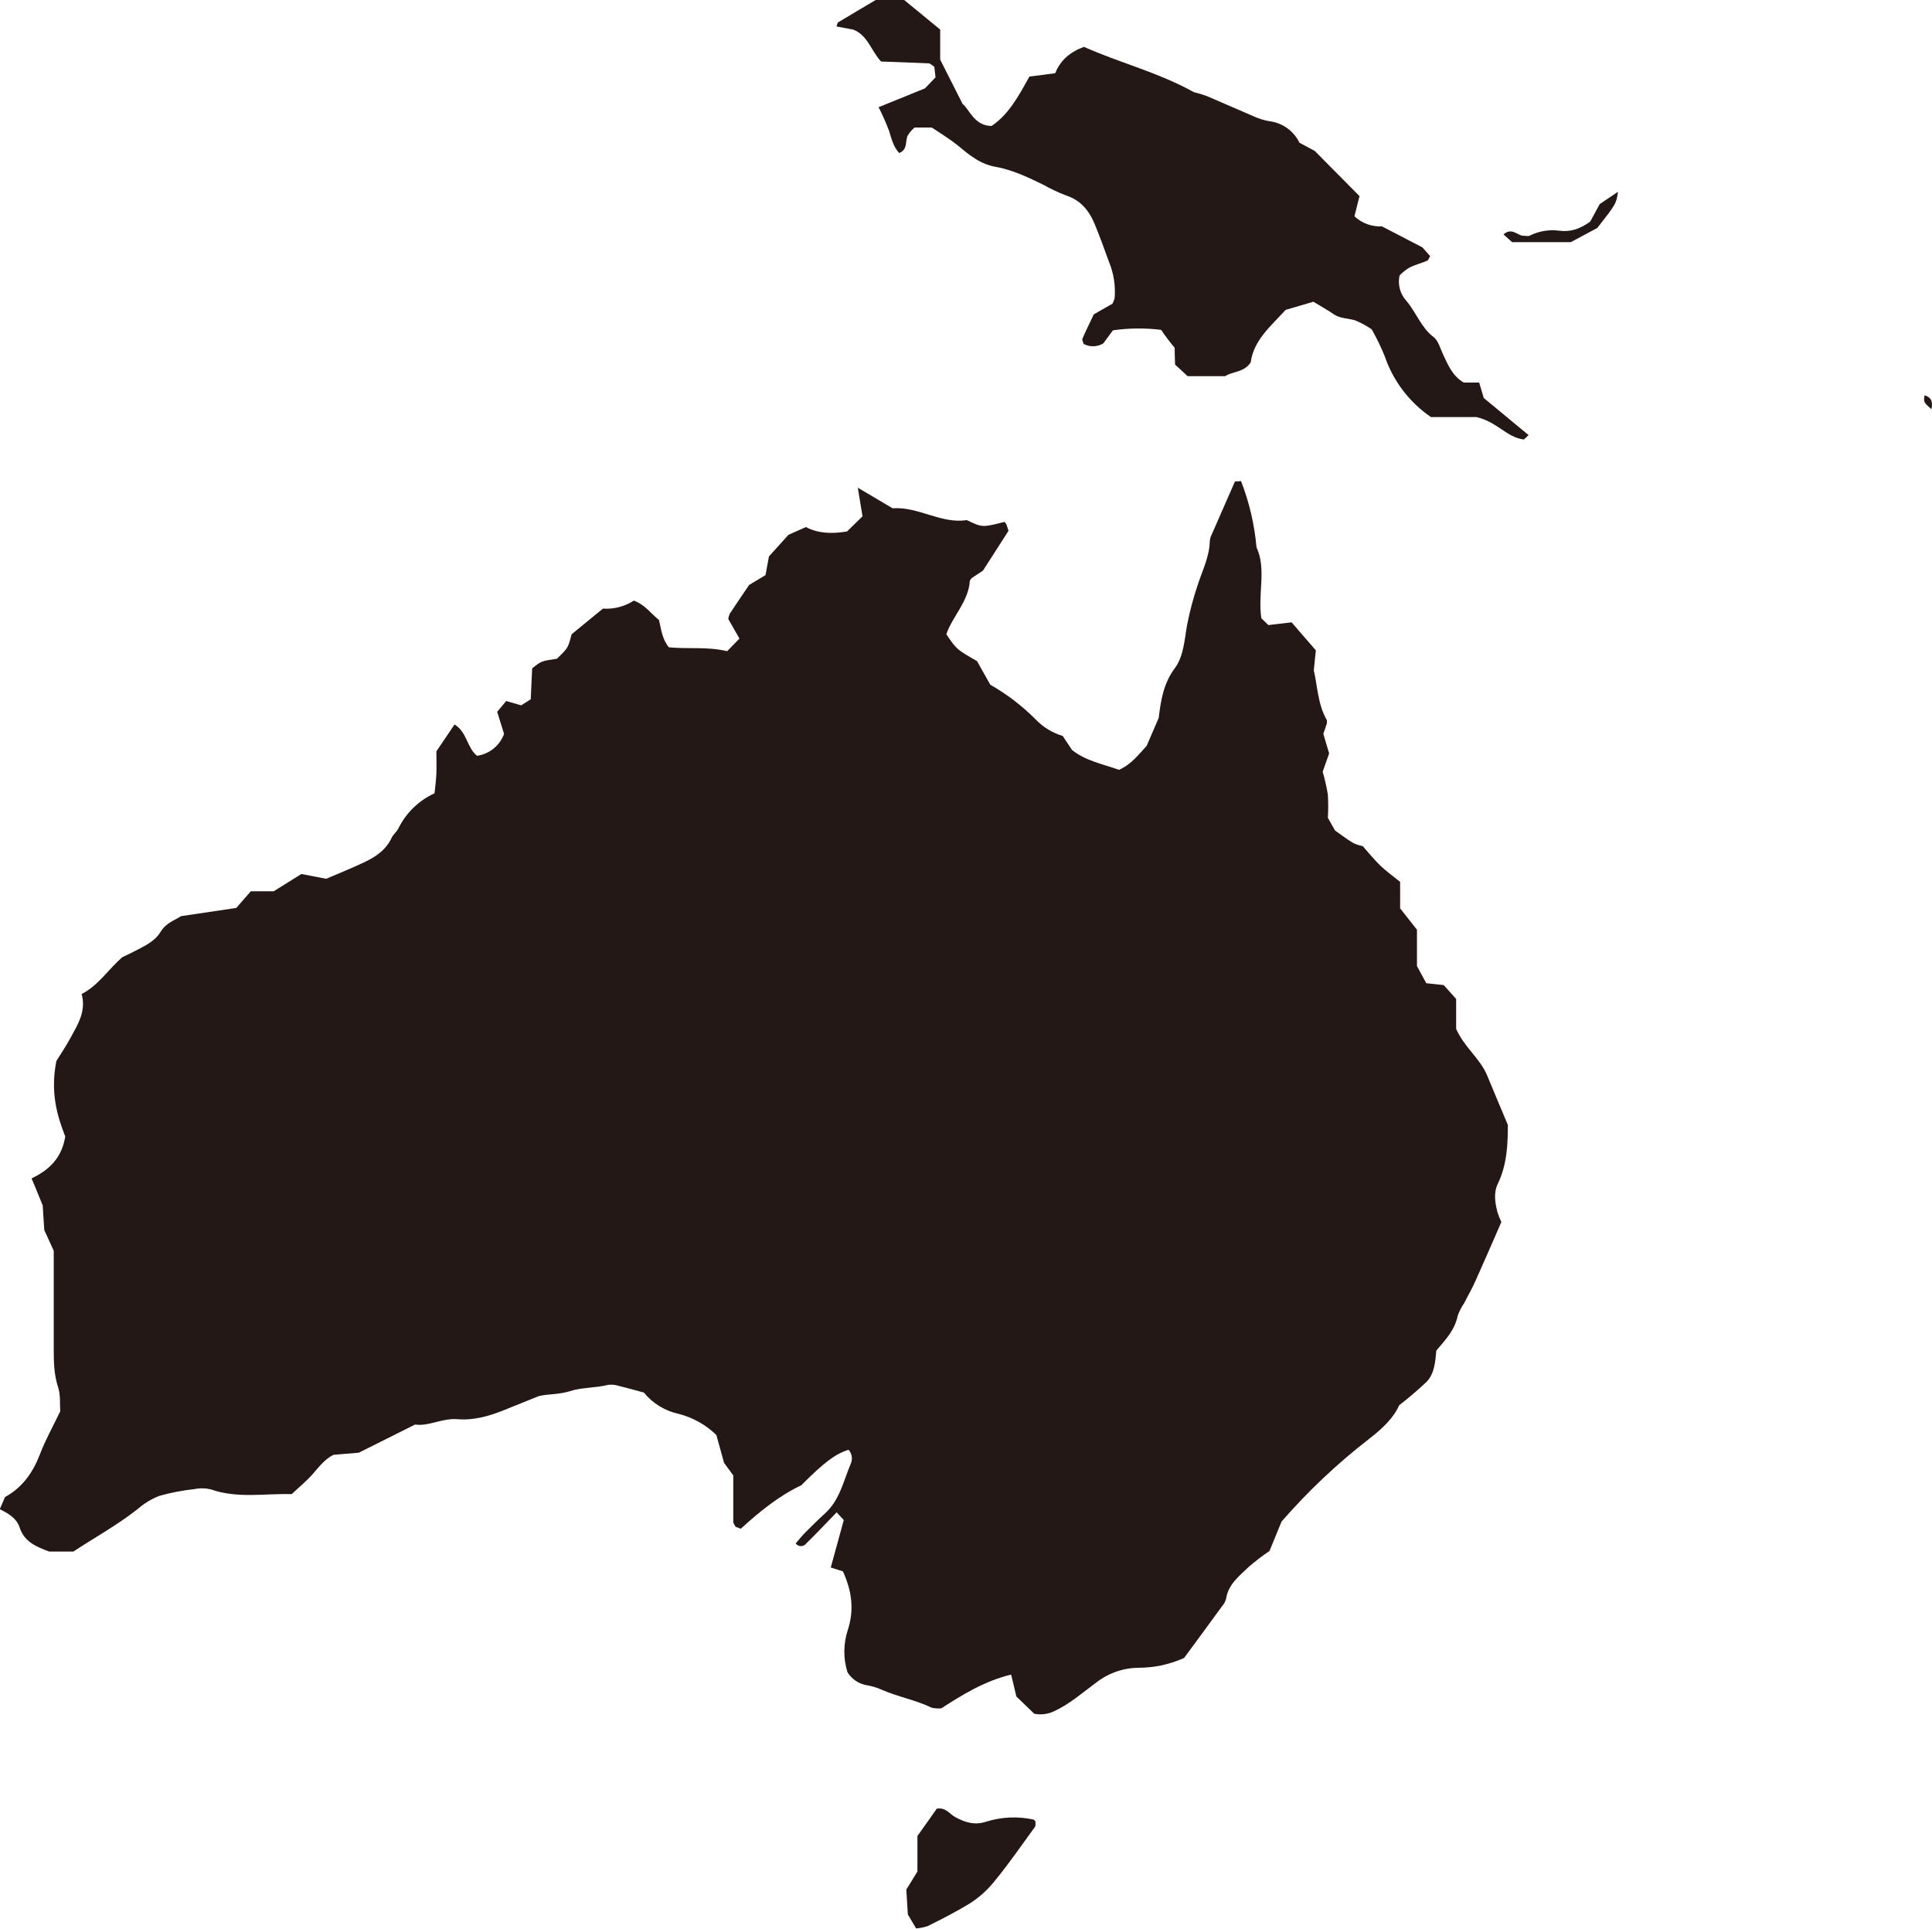
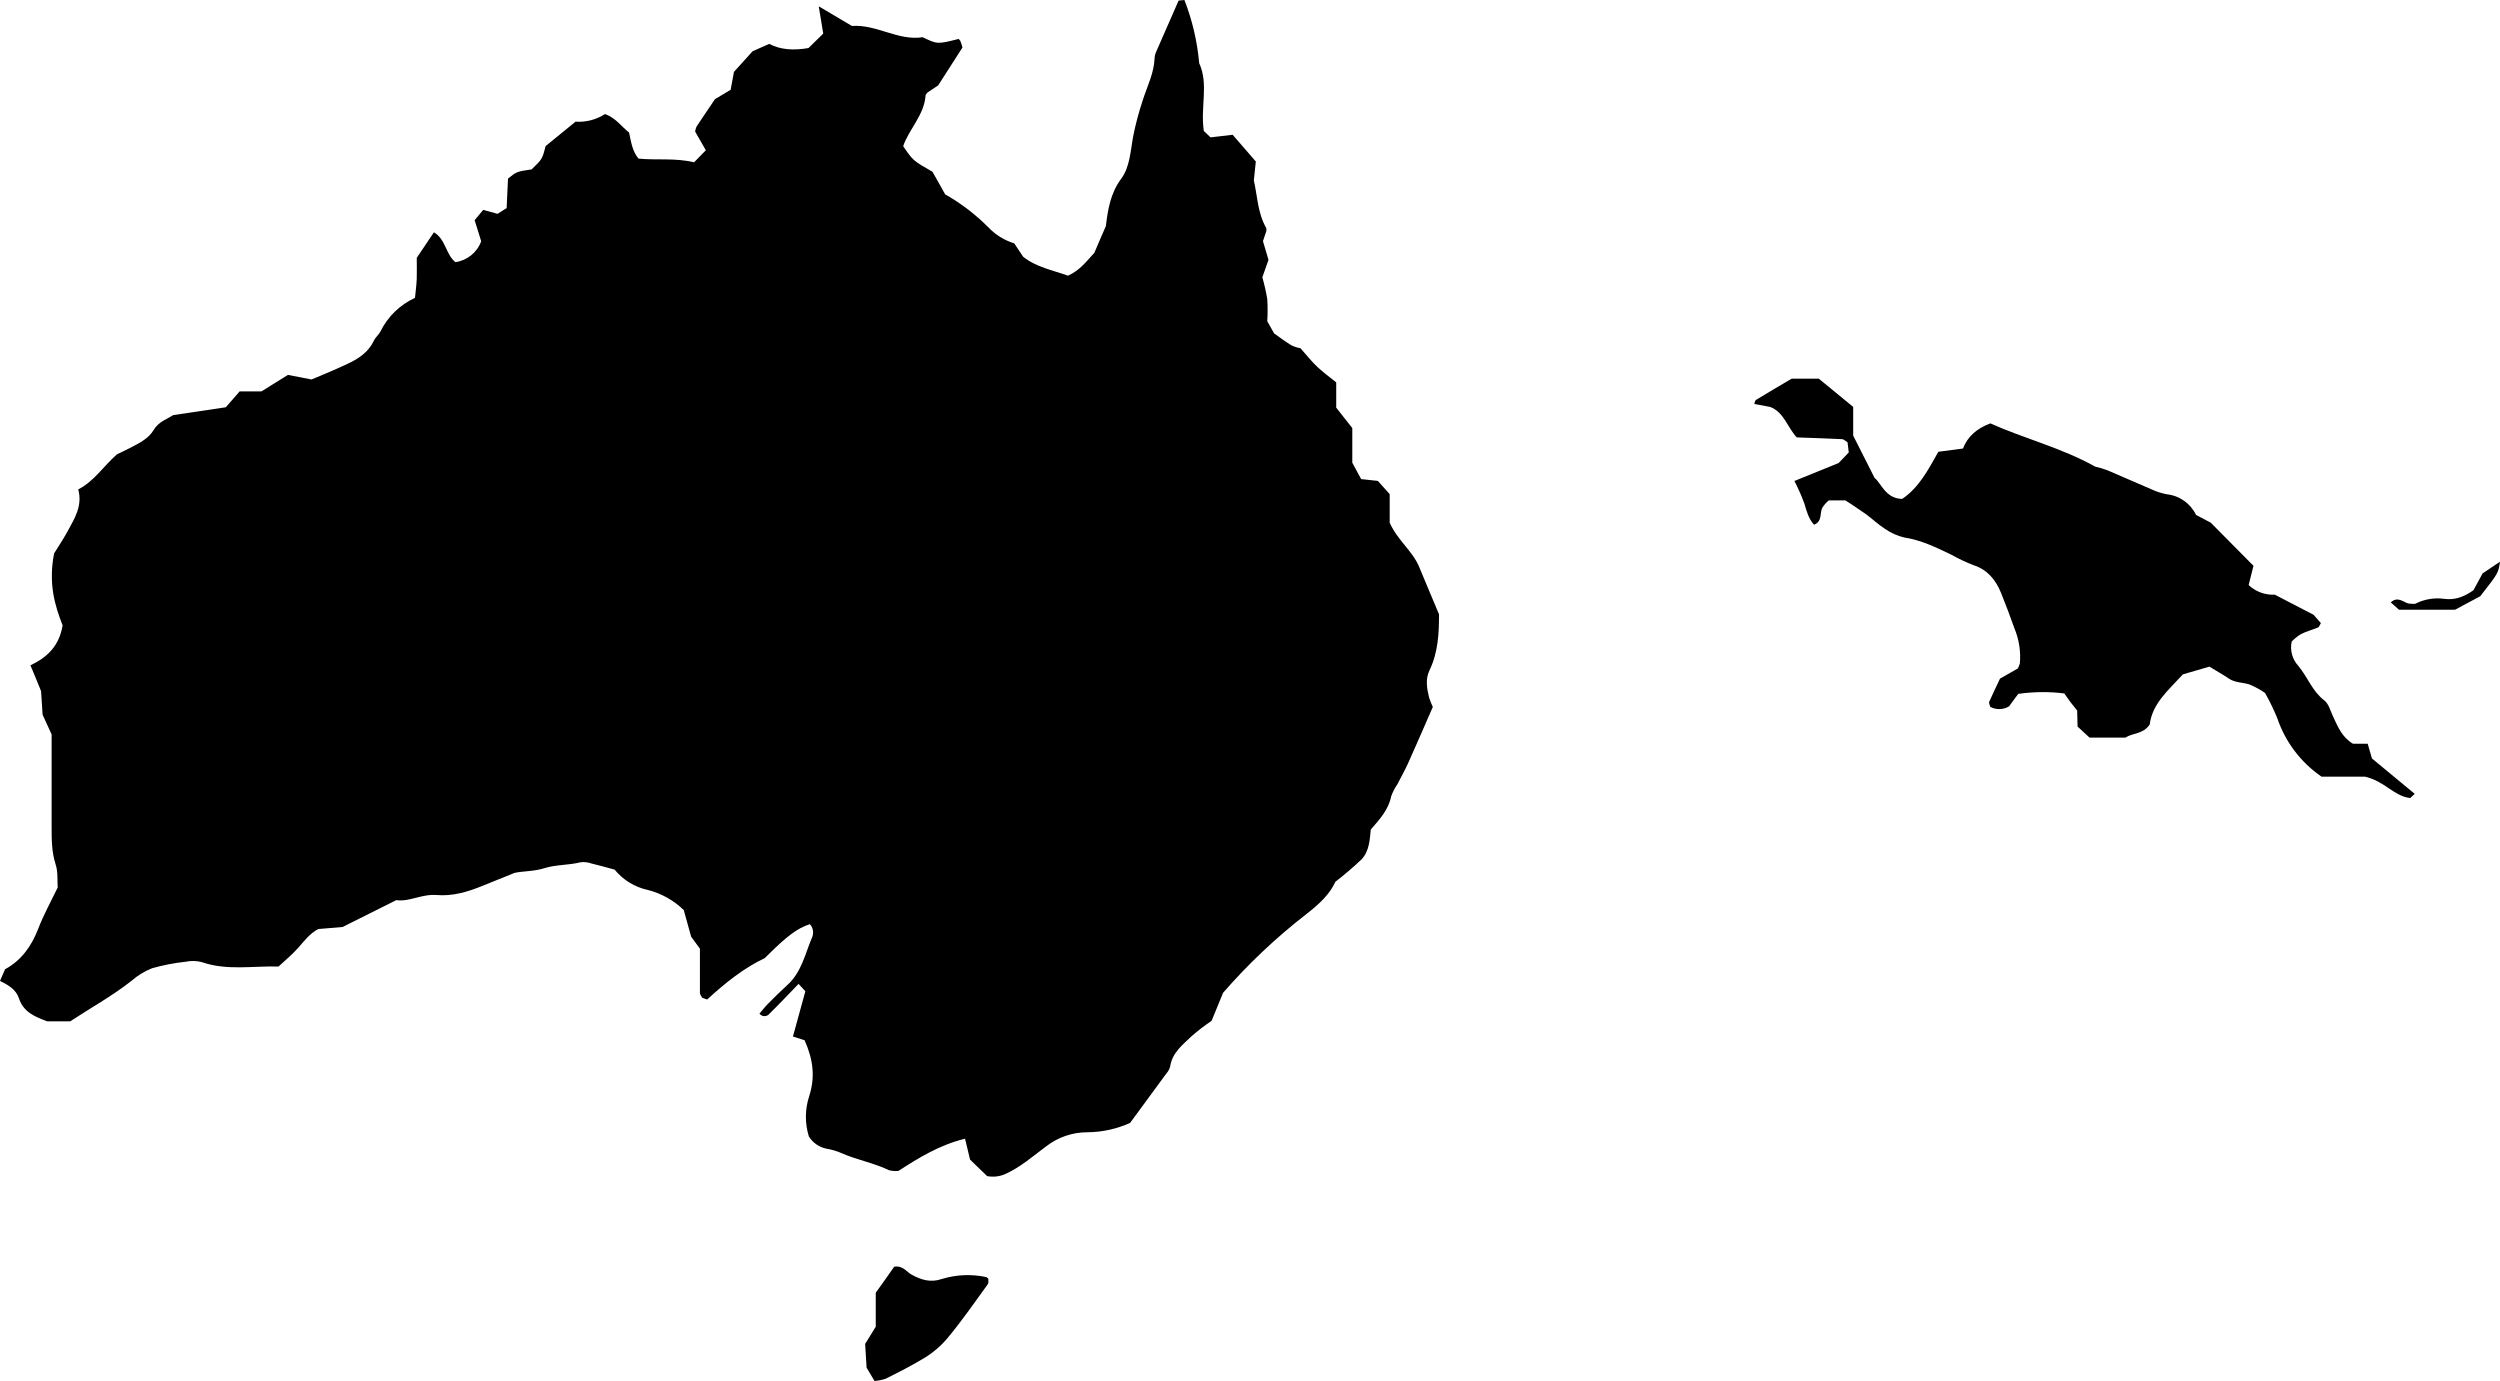
- <svg xmlns="http://www.w3.org/2000/svg" viewBox="0 0 500 499.05">
+ <svg xmlns="http://www.w3.org/2000/svg" viewBox="0 0 678.05 374.55">
  <defs>
-     <style>.cls-1{fill:#231815;}</style>
+     <style>.cls-1{fill:#040000;}</style>
  </defs>
  <g id="圖層_2" data-name="圖層 2">
    <g id="event">
      <g id="map_au">
-         <path class="cls-1" d="M390.23,291.11c-2-4.68-3.66-8.76-5.38-12.85-1.84-4.39-5.87-7.2-8-12v-7.74l-3.21-3.59-4.53-.49L366.71,250v-9.4l-4.36-5.53v-6.86c-1.74-1.41-3.52-2.67-5.09-4.17s-2.95-3.24-4.6-5.09a9.73,9.73,0,0,1-2.44-.78c-1.66-1-3.21-2.19-4.72-3.25-.66-1.16-1.26-2.24-1.85-3.29a51.93,51.93,0,0,0,0-6,52.85,52.85,0,0,0-1.34-5.92l1.67-4.73c-.51-1.71-1-3.35-1.5-5.08.29-.85.62-1.77.91-2.7a3.12,3.12,0,0,0,0-.82c-2.36-4.11-2.44-8.94-3.38-12.92.23-2.16.39-3.82.53-5.16l-6.28-7.25-6,.71L326.43,160c-.95-6.54,1.38-12.65-1.25-18.38a62.25,62.25,0,0,0-4-17.12l-1.58.11c-2.05,4.66-4.13,9.39-6.19,14.13a3.86,3.86,0,0,0-.32,1.45c-.14,4.07-2,7.64-3.19,11.38a80.68,80.68,0,0,0-2.65,10c-.71,3.86-.87,8.17-3.17,11.29-3,4-3.67,8.5-4.21,12.93-1.08,2.48-2.05,4.75-3.12,7.23-2,2.14-3.92,4.78-7.15,6.2-4.21-1.5-8.72-2.34-12.18-5.16l-2.4-3.61a16.21,16.21,0,0,1-7.08-4.36,54.54,54.54,0,0,0-11.65-8.89c-1.16-2.08-2.36-4.21-3.44-6.12-5.25-3-5.25-3-7.94-6.93,1.58-4.67,5.71-8.4,6.08-13.81,0-.21.27-.4.51-.75l2.9-1.93L261,137.37c-.26-.83-.39-1.3-.58-1.75a2.26,2.26,0,0,0-.47-.56c-5.73,1.46-5.73,1.46-9.76-.47-6.55,1.07-12.56-3.55-19.18-3.05L222,126.21c.43,2.62.82,5,1.22,7.4l-4,3.92c-4.1.71-7.65.46-10.65-1.13l-4.51,2L199,144c-.36,2-.62,3.41-.89,4.84l-4.25,2.55c-2,3-3.54,5.19-5,7.44a5.06,5.06,0,0,0-.39,1.35l2.9,5.07-3.18,3.27c-5.13-1.24-10.18-.52-15.07-1-1.69-2-2-4.51-2.57-7.09-2-1.51-3.53-3.9-6.51-5a13.13,13.13,0,0,1-8,2.07l-8.1,6.63c-.93,3.55-.93,3.55-3.8,6.34-4.06.6-4.06.6-6.42,2.5-.12,2.69-.25,5.38-.37,8l-2.47,1.56L131,181.41l-2.33,2.8c.65,2.09,1.22,3.93,1.78,5.71a8.76,8.76,0,0,1-7,5.67c-2.67-2.17-2.57-6.16-5.82-8.1l-4.69,6.94c0,2.16.06,3.91,0,5.65s-.31,3.41-.48,5.21a19.46,19.46,0,0,0-9.38,9.14c-.45.87-1.32,1.52-1.73,2.4-1.46,3.12-4.08,4.88-6.94,6.24-3.48,1.65-7.05,3.09-10,4.35L78,226.18l-7.17,4.47H64.91c-1.41,1.61-2.68,3.06-3.76,4.31l-14.29,2.13c-1.59,1.06-3.89,1.7-5.31,4.08-1.24,2.08-3.47,3.32-5.62,4.43-1.5.79-3,1.5-4.3,2.12-3.67,3.22-6.17,7.31-10.5,9.51,1.22,4.47-1,7.89-2.88,11.36-1.29,2.37-2.82,4.6-3.67,6-1.58,8.17.18,14.09,2.31,19.52-.92,5.61-4.18,8.68-8.72,10.84,1,2.32,1.88,4.57,2.88,7,.13,2.07.27,4.3.41,6.38q1.33,2.91,2.45,5.36c0,8.48,0,16.72,0,25,0,3.47,0,6.9,1.13,10.31.67,2.05.41,4.41.55,6.23-1.93,4-3.87,7.49-5.28,11.17-1.85,4.84-4.67,8.66-9,11-.49,1.12-.88,2-1.37,3.16,2.12,1.06,4.33,2.27,5.13,4.71,1.27,3.82,4.36,5,7.65,6.25H19c5.31-3.52,11.25-6.76,16.63-11a19.19,19.19,0,0,1,5.55-3.39,55.09,55.09,0,0,1,9.14-1.77,9.56,9.56,0,0,1,4.33.1c6.87,2.38,13.85,1,20.84,1.2,1.89-1.78,3.81-3.33,5.42-5.17s3.1-3.83,5.37-5l6.58-.55,14.57-7.29c3.51.53,7-1.71,11-1.38,4.12.34,8.1-.77,11.94-2.32l9.12-3.68c2.36-.53,5.2-.37,8.06-1.27,3.11-1,6.61-.79,9.88-1.62a6.33,6.33,0,0,1,2.83.31c2.09.49,4.16,1.09,6.38,1.69a15.9,15.9,0,0,0,9,5.51,21.76,21.76,0,0,1,9.75,5.46l2,7.22,2.38,3.25c0,4,0,8,0,12,0,.43.39.86.6,1.3l1.36.49c4.84-4.44,9.94-8.55,15.63-11.23,6-6,8.72-8.05,12.23-9.21a3.34,3.34,0,0,1,.65,3.47c-1.92,4.49-2.88,9.52-6.71,13-1.82,1.64-3.56,3.38-5.29,5.12-.83.84-1.56,1.78-2.32,2.67a1.71,1.71,0,0,0,2.74,0c2.62-2.57,5.14-5.25,7.87-8.06l1.84,2L215,405.65l3.15,1c2.26,5,3,9.82,1.25,15.2a18,18,0,0,0-.08,10.9,7.32,7.32,0,0,0,4.78,3.32,16.85,16.85,0,0,1,4.12,1.22c4.2,1.85,8.74,2.63,12.88,4.63a7.88,7.88,0,0,0,2.51.18c5.41-3.5,11.13-7.05,18.07-8.74.46,1.9.9,3.75,1.36,5.67l4.63,4.47a8.26,8.26,0,0,0,5.06-.62c4-1.82,7.34-4.77,10.84-7.36a18.22,18.22,0,0,1,11.35-3.93,28.48,28.48,0,0,0,11.53-2.54c3.13-4.25,6.47-8.78,9.78-13.33a4.89,4.89,0,0,0,1.07-1.93c.57-3.82,3.42-5.93,5.85-8.28a53.62,53.62,0,0,1,5.39-4.13l3.12-7.61a158.78,158.78,0,0,1,22.67-21.41c3.36-2.61,6.28-5.32,7.79-8.71a92.53,92.53,0,0,0,7.1-6.07c2.11-2.22,2.23-5.38,2.5-8.08,2.46-2.86,4.8-5.37,5.53-9a13.62,13.62,0,0,1,1.66-3.24c1-2,2.13-3.89,3-5.91,2.22-4.92,4.35-9.88,6.64-15.11a19.69,19.69,0,0,1-1-2.52c-.63-2.44-1.05-5,.06-7.33C390.07,301.33,390.22,295.91,390.23,291.11Z" />
-         <path class="cls-1" d="M382.81,99h-4c-3-1.79-4.07-4.61-5.35-7.29-.73-1.55-1.21-3.54-2.43-4.47-3.23-2.45-4.5-6.34-7-9.31a7.41,7.41,0,0,1-1.83-6.64,13.27,13.27,0,0,1,2.48-2c1.49-.76,3.13-1.18,4.68-1.82.3-.13.44-.67.76-1.19l-2-2.26-10.49-5.44a9.59,9.59,0,0,1-7.1-2.61c.44-1.74.9-3.6,1.31-5.22L340.25,39.05l-3.95-2.11a10,10,0,0,0-7.91-5.59,17.08,17.08,0,0,1-4.07-1.3c-4-1.7-8-3.5-12-5.19a28.37,28.37,0,0,0-3.33-1c-9.27-5.16-19.32-7.63-28.47-11.74-3.61,1.35-6.15,3.52-7.42,6.82l-6.68.88c-2.75,4.88-5.26,9.73-9.81,12.78-4.56-.07-5.73-4.36-7.49-5.7l-5.8-11.47V7.65L234,0h-7.37c-3.05,1.81-6.38,3.76-9.68,5.76-.25.15-.29.66-.47,1.09l4.32.81c3.75,1.41,4.68,5.54,7.21,8.26,4.15.15,8.24.28,12.32.48.41,0,.81.46,1.46.86.09.76.2,1.69.33,2.75-1.08,1.12-2.09,2.17-2.74,2.86l-12,4.87a55.67,55.67,0,0,1,2.73,6.2c.63,2.06,1.15,4.1,2.59,5.66,2.24-.85,1.55-3,2.18-4.47A8.41,8.41,0,0,1,236.7,33h4.44c1.55,1,3.59,2.32,5.55,3.73,1.77,1.28,3.36,2.85,5.19,4a14.86,14.86,0,0,0,5.23,2.34c4.6.74,8.71,2.7,12.84,4.71a45,45,0,0,0,5.88,2.78c3.81,1.21,6.05,3.94,7.51,7.51,1.3,3.19,2.5,6.43,3.66,9.68a20.24,20.24,0,0,1,1.46,9.46,6.1,6.1,0,0,1-.57,1.39l-4.82,2.75c-1.06,2.24-2.05,4.24-2.93,6.28-.14.34.18.89.29,1.37a5.14,5.14,0,0,0,5.11-.14c.68-.92,1.53-2.09,2.49-3.38a47.42,47.42,0,0,1,12.47-.12A52.68,52.68,0,0,0,304,90c0,1.45.06,2.9.11,4.35l3.25,3h9.72c2-1.33,4.8-.88,6.6-3.57.75-5.72,5.19-9.36,9.05-13.59l7.18-2.1c2,1.23,3.72,2.16,5.31,3.26s3.7,1,5.51,1.56A23.52,23.52,0,0,1,355,85.23a60.84,60.84,0,0,1,3.34,6.89,31.3,31.3,0,0,0,12,15.82h11.8c5.44,1.29,7.73,5.24,12.23,5.8.13-.11.44-.41,1.23-1.14L384,103C383.68,101.92,383.27,100.52,382.81,99Z" />
-         <path class="cls-1" d="M255.4,471.37c-3.11,1.08-5.62.26-8.21-1.14-1.43-.77-2.38-2.57-4.76-2.17-1.5,2.15-3.17,4.53-5,7.06v9.21c-1.14,1.84-2,3.29-2.88,4.66.15,2.43.29,4.64.4,6.45.86,1.44,1.47,2.48,2.14,3.61a12.73,12.73,0,0,0,3-.6c3.65-1.81,7.27-3.66,10.78-5.8a25.78,25.78,0,0,0,6.46-5.76c3.72-4.52,7.06-9.36,10.51-14.11.24-.33.1-.95.13-1.44-.18-.16-.34-.44-.54-.47A23.89,23.89,0,0,0,255.4,471.37Z" />
-         <path class="cls-1" d="M411.54,57.36c-2.81,2-5.24,2.71-8,2.34A13.33,13.33,0,0,0,395.84,61c-.4.19-.95,0-1.8,0-1.35-.18-2.92-2.18-4.93-.33.73.65,1.43,1.3,2.23,2h15.18L413.37,59c4.91-6.27,4.91-6.27,5.36-9.37L414,52.82Z" />
-         <path class="cls-1" d="M498.06,102.3c-.24,1.79-.24,1.79,1.79,3.6C500.35,103.64,499.55,102.74,498.06,102.3Z" />
+         <path class="au_path" d="M387.61,189.22a21,21,0,0,0,1,2.52c-2.29,5.23-4.42,10.19-6.64,15.11-.87,2-2,3.91-3,5.91a13.59,13.59,0,0,0-1.66,3.24c-.73,3.63-3.07,6.14-5.53,9-.27,2.7-.39,5.86-2.5,8.08a91.27,91.27,0,0,1-7.1,6.07c-1.51,3.39-4.43,6.1-7.79,8.71a159.47,159.47,0,0,0-22.67,21.41l-3.12,7.61a53.8,53.8,0,0,0-5.39,4.13c-2.43,2.35-5.28,4.46-5.85,8.28a4.77,4.77,0,0,1-1.07,1.93c-3.31,4.55-6.65,9.08-9.78,13.33A28.47,28.47,0,0,1,295,307.09,18.19,18.19,0,0,0,283.63,311c-3.5,2.59-6.84,5.54-10.84,7.36a8.24,8.24,0,0,1-5.06.62l-4.63-4.47c-.46-1.92-.9-3.77-1.36-5.67-6.94,1.69-12.66,5.24-18.07,8.74a8.14,8.14,0,0,1-2.51-.18c-4.14-2-8.68-2.78-12.88-4.63a17,17,0,0,0-4.12-1.22,7.34,7.34,0,0,1-4.78-3.32,18,18,0,0,1,.08-10.9c1.75-5.38,1-10.2-1.25-15.2l-3.15-1,3.37-12.28-1.84-2c-2.73,2.81-5.25,5.49-7.87,8.06a1.66,1.66,0,0,1-.35.35,1.71,1.71,0,0,1-2.39-.35c.76-.89,1.49-1.83,2.32-2.67,1.73-1.74,3.47-3.48,5.29-5.12,3.83-3.48,4.79-8.51,6.71-13a3.34,3.34,0,0,0-.65-3.47c-3.51,1.16-6.23,3.21-12.23,9.21-5.69,2.68-10.79,6.79-15.63,11.23l-1.36-.49c-.21-.44-.6-.87-.6-1.3v-12l-2.38-3.25-2-7.22a21.74,21.74,0,0,0-9.75-5.46,15.91,15.91,0,0,1-9-5.51c-2.22-.6-4.29-1.2-6.38-1.69a6.34,6.34,0,0,0-2.83-.31c-3.27.83-6.77.62-9.88,1.62-2.86.9-5.7.74-8.06,1.27l-9.12,3.68c-3.84,1.55-7.82,2.66-11.94,2.32s-7.49,1.91-11,1.38l-14.57,7.29-6.58.55c-2.27,1.17-3.76,3.16-5.37,5s-3.53,3.39-5.42,5.17c-7-.2-14,1.18-20.84-1.2a9.6,9.6,0,0,0-4.33-.1,54.66,54.66,0,0,0-9.14,1.77A19.17,19.17,0,0,0,35.69,266c-5.38,4.24-11.32,7.48-16.63,11H12.78c-3.29-1.25-6.38-2.43-7.65-6.25-.8-2.44-3-3.65-5.13-4.71.49-1.16.88-2,1.37-3.16,4.33-2.34,7.15-6.16,9-11,1.41-3.68,3.35-7.17,5.28-11.17-.14-1.82.12-4.18-.55-6.23C14,231.09,14,227.66,14,224.19v-25c-.75-1.63-1.56-3.42-2.45-5.36-.14-2.08-.28-4.31-.41-6.38-1-2.43-1.88-4.68-2.88-7,4.54-2.16,7.8-5.23,8.72-10.84-2.13-5.43-3.89-11.35-2.31-19.52.85-1.4,2.38-3.63,3.67-6,1.88-3.47,4.1-6.89,2.88-11.36,4.33-2.2,6.83-6.29,10.5-9.51,1.3-.62,2.8-1.33,4.3-2.12,2.15-1.11,4.38-2.35,5.62-4.43,1.42-2.38,3.72-3,5.31-4.08l14.29-2.13c1.08-1.25,2.35-2.7,3.76-4.31h5.92l7.17-4.47,6.41,1.24c3-1.26,6.52-2.7,10-4.35,2.86-1.36,5.48-3.12,6.94-6.24.41-.88,1.28-1.53,1.73-2.4a19.46,19.46,0,0,1,9.38-9.14c.17-1.8.42-3.47.48-5.21s0-3.49,0-5.65L117.69,63c3.25,1.94,3.15,5.93,5.82,8.1a8.75,8.75,0,0,0,7-5.67c-.56-1.78-1.13-3.62-1.78-5.71l2.33-2.8L134.94,58l2.47-1.56c.12-2.62.25-5.31.37-8,2.36-1.9,2.36-1.9,6.42-2.5,2.87-2.79,2.87-2.79,3.8-6.34L156.1,33a13.14,13.14,0,0,0,8-2.07c3,1.1,4.51,3.49,6.51,5,.57,2.58.88,5.09,2.57,7.09,4.89.48,9.94-.24,15.07,1l3.18-3.27-2.9-5.07a5.23,5.23,0,0,1,.39-1.35c1.46-2.25,3-4.44,5-7.44l4.25-2.55c.27-1.43.53-2.84.89-4.84l5.06-5.6,4.51-2c3,1.59,6.55,1.84,10.65,1.13l4-3.92c-.4-2.4-.79-4.78-1.22-7.4l9,5.33c6.62-.5,12.63,4.12,19.18,3.05,4,1.93,4,1.93,9.76.47a2.3,2.3,0,0,1,.47.56c.19.45.32.92.58,1.75l-6.6,10.29-2.9,1.93c-.24.35-.51.54-.51.75-.37,5.41-4.5,9.14-6.08,13.81,2.69,3.93,2.69,3.93,7.94,6.93,1.08,1.91,2.28,4,3.44,6.12A54.8,54.8,0,0,1,268,61.59,16.21,16.21,0,0,0,275.08,66l2.4,3.61c3.46,2.82,8,3.66,12.18,5.16,3.23-1.42,5.15-4.06,7.15-6.2,1.07-2.48,2-4.75,3.12-7.23.54-4.43,1.21-8.93,4.21-12.93,2.3-3.12,2.46-7.43,3.17-11.29a80,80,0,0,1,2.65-10c1.19-3.74,3.05-7.31,3.19-11.38a3.82,3.82,0,0,1,.32-1.45c2.06-4.74,4.14-9.47,6.19-14.13L321.24,0a62.23,62.23,0,0,1,4,17.12c2.63,5.73.3,11.84,1.25,18.38l1.83,1.76,6-.71,6.28,7.25c-.14,1.34-.3,3-.53,5.16.94,4,1,8.81,3.38,12.92a2.82,2.82,0,0,1,0,.82c-.29.93-.62,1.85-.91,2.7.5,1.73,1,3.37,1.5,5.08l-1.67,4.73a52.22,52.22,0,0,1,1.34,5.92,50,50,0,0,1,0,6c.59,1.05,1.19,2.13,1.85,3.29,1.51,1.06,3.06,2.25,4.72,3.25a9.64,9.64,0,0,0,2.44.78c1.65,1.85,3,3.59,4.6,5.09s3.35,2.76,5.09,4.17v6.86l4.36,5.53v9.4l2.4,4.44,4.53.49,3.21,3.59v7.74c2.13,4.8,6.16,7.61,8,12,1.72,4.09,3.38,8.17,5.38,12.85,0,4.8-.16,10.22-2.62,15.28C386.56,184.22,387,186.78,387.61,189.22ZM267.49,346.37a23.93,23.93,0,0,0-12,.5c-3.11,1.08-5.62.26-8.21-1.14-1.43-.77-2.38-2.57-4.76-2.17-1.5,2.15-3.17,4.53-5,7.06v9.21c-1.14,1.84-2,3.29-2.88,4.66.15,2.43.29,4.64.4,6.45.86,1.44,1.47,2.48,2.14,3.61a12.77,12.77,0,0,0,3-.6c3.65-1.81,7.27-3.66,10.78-5.8a25.73,25.73,0,0,0,6.46-5.76c3.72-4.52,7.06-9.36,10.51-14.11.24-.33.1-.95.13-1.44C267.85,346.68,267.69,346.4,267.49,346.37Z" />
+         <path class="nz_path" d="M643.32,205.71l11.6,9.6c-.79.73-1.1,1-1.23,1.14-4.5-.56-6.79-4.51-12.23-5.8h-11.8a31.38,31.38,0,0,1-12-15.82,58.33,58.33,0,0,0-3.34-6.89,23.22,23.22,0,0,0-4.27-2.32c-1.81-.56-3.92-.46-5.51-1.56s-3.31-2-5.31-3.26l-7.18,2.1c-3.86,4.23-8.3,7.87-9,13.59-1.8,2.69-4.6,2.24-6.6,3.57h-9.72l-3.25-3c0-1.45-.11-2.9-.11-4.35a54.18,54.18,0,0,1-3.5-4.64,47.33,47.33,0,0,0-12.47.12c-1,1.29-1.81,2.46-2.49,3.38a5.15,5.15,0,0,1-5.11.14c-.11-.48-.43-1-.29-1.37.88-2,1.87-4,2.93-6.28l4.82-2.75a6,6,0,0,0,.57-1.39,20.14,20.14,0,0,0-1.46-9.46c-1.16-3.25-2.36-6.49-3.66-9.68-1.46-3.57-3.7-6.3-7.51-7.51a47.11,47.11,0,0,1-5.88-2.78c-4.13-2-8.24-4-12.84-4.71a15.13,15.13,0,0,1-5.23-2.34c-1.83-1.15-3.42-2.72-5.19-4-2-1.41-4-2.73-5.55-3.73H496a8.46,8.46,0,0,0-1.82,2.13c-.63,1.47.06,3.62-2.18,4.47-1.44-1.56-2-3.6-2.59-5.66a54.25,54.25,0,0,0-2.73-6.2l12-4.87c.65-.69,1.66-1.74,2.74-2.86-.13-1.06-.24-2-.33-2.75-.65-.4-1.05-.86-1.46-.86-4.08-.2-8.17-.33-12.32-.48-2.53-2.72-3.46-6.85-7.21-8.26l-4.32-.81c.18-.43.22-.94.47-1.09,3.3-2,6.63-4,9.68-5.76h7.37l9.32,7.65v7.78l5.8,11.47c1.76,1.34,2.93,5.63,7.49,5.7,4.55-3.05,7.06-7.9,9.81-12.78l6.68-.88c1.27-3.3,3.81-5.47,7.42-6.82,9.15,4.11,19.2,6.58,28.47,11.74a25.53,25.53,0,0,1,3.33,1c4,1.69,8,3.49,12,5.19a17.71,17.71,0,0,0,4.07,1.3,9.94,9.94,0,0,1,7.91,5.59l4,2.11,11.59,11.7c-.41,1.62-.87,3.48-1.31,5.22a9.62,9.62,0,0,0,7.1,2.61l10.49,5.44,2,2.26c-.32.52-.46,1.06-.76,1.19-1.55.64-3.19,1.06-4.68,1.82a13.18,13.18,0,0,0-2.48,2,7.45,7.45,0,0,0,1.83,6.64c2.5,3,3.77,6.86,7,9.31,1.22.93,1.7,2.92,2.43,4.47,1.28,2.68,2.35,5.5,5.35,7.29h4C642.59,203.23,643,204.63,643.32,205.71Zm30-50.18-2.46,4.54c-2.81,2-5.24,2.71-8,2.34a13.23,13.23,0,0,0-7.7,1.3c-.4.19-.95,0-1.8,0-1.35-.18-2.92-2.18-4.93-.33.73.65,1.43,1.3,2.23,2h15.18l6.85-3.67c4.91-6.27,4.91-6.27,5.36-9.37Z" />
      </g>
    </g>
  </g>
</svg>
